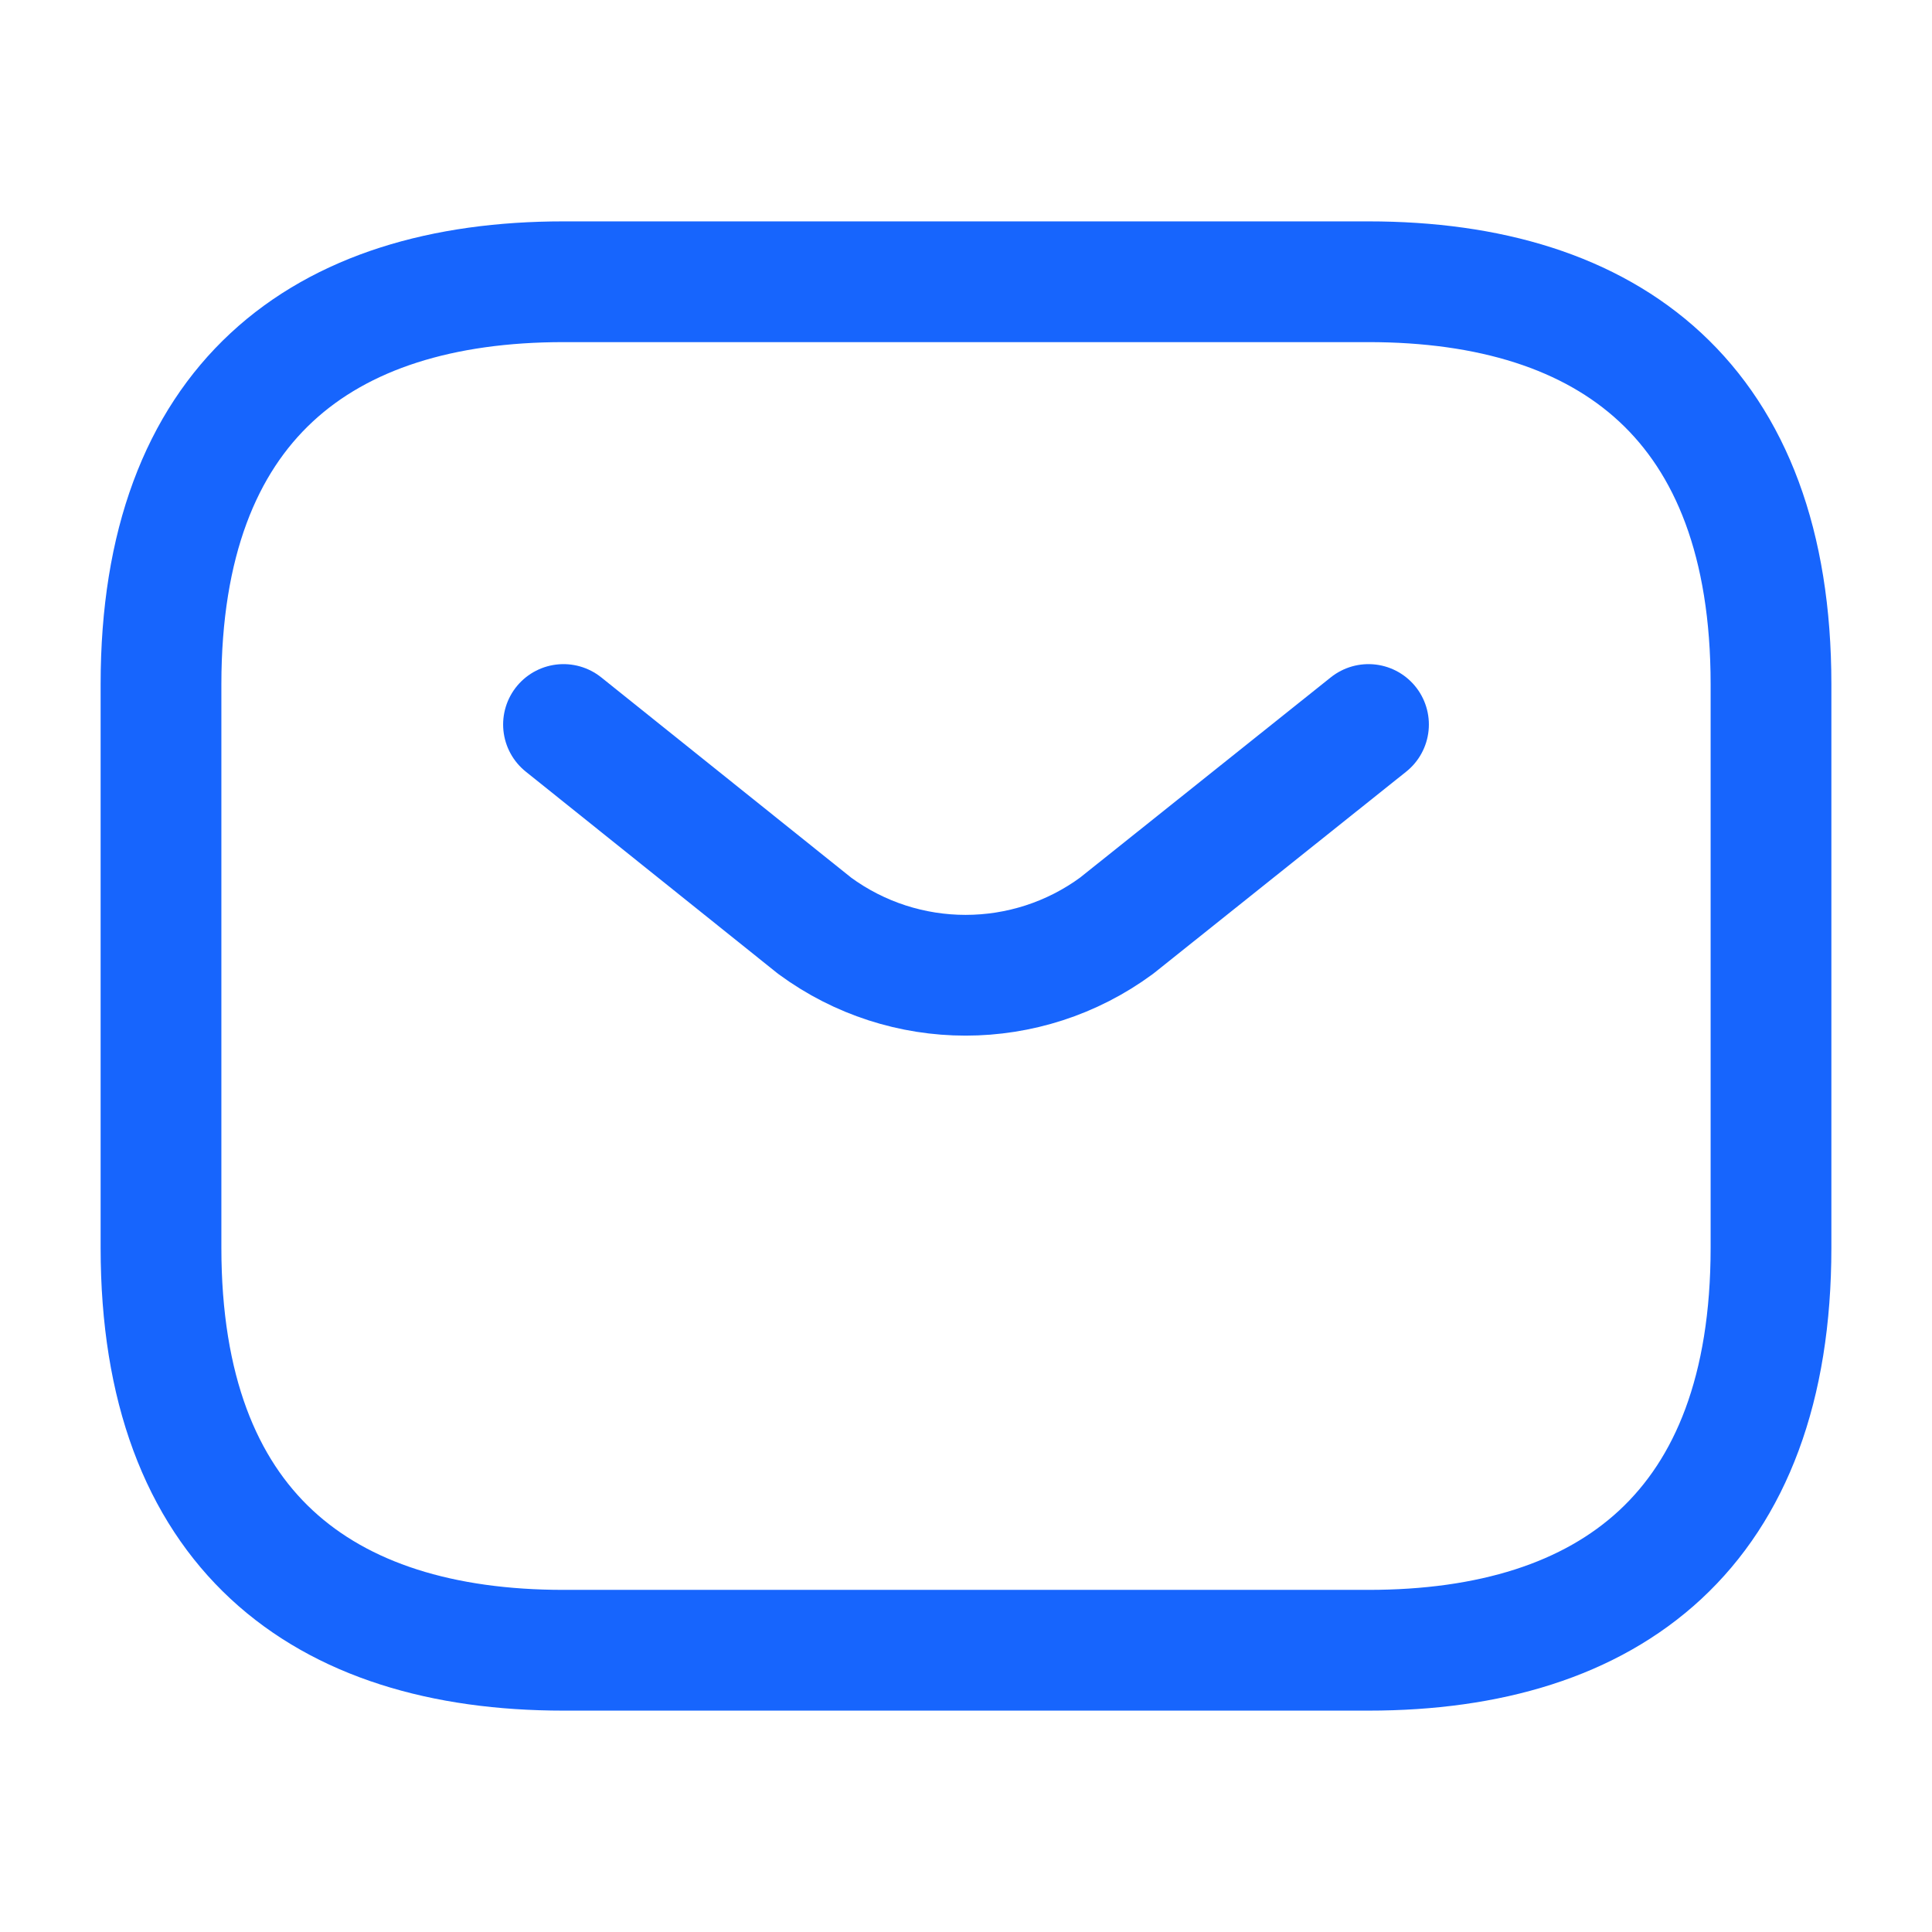
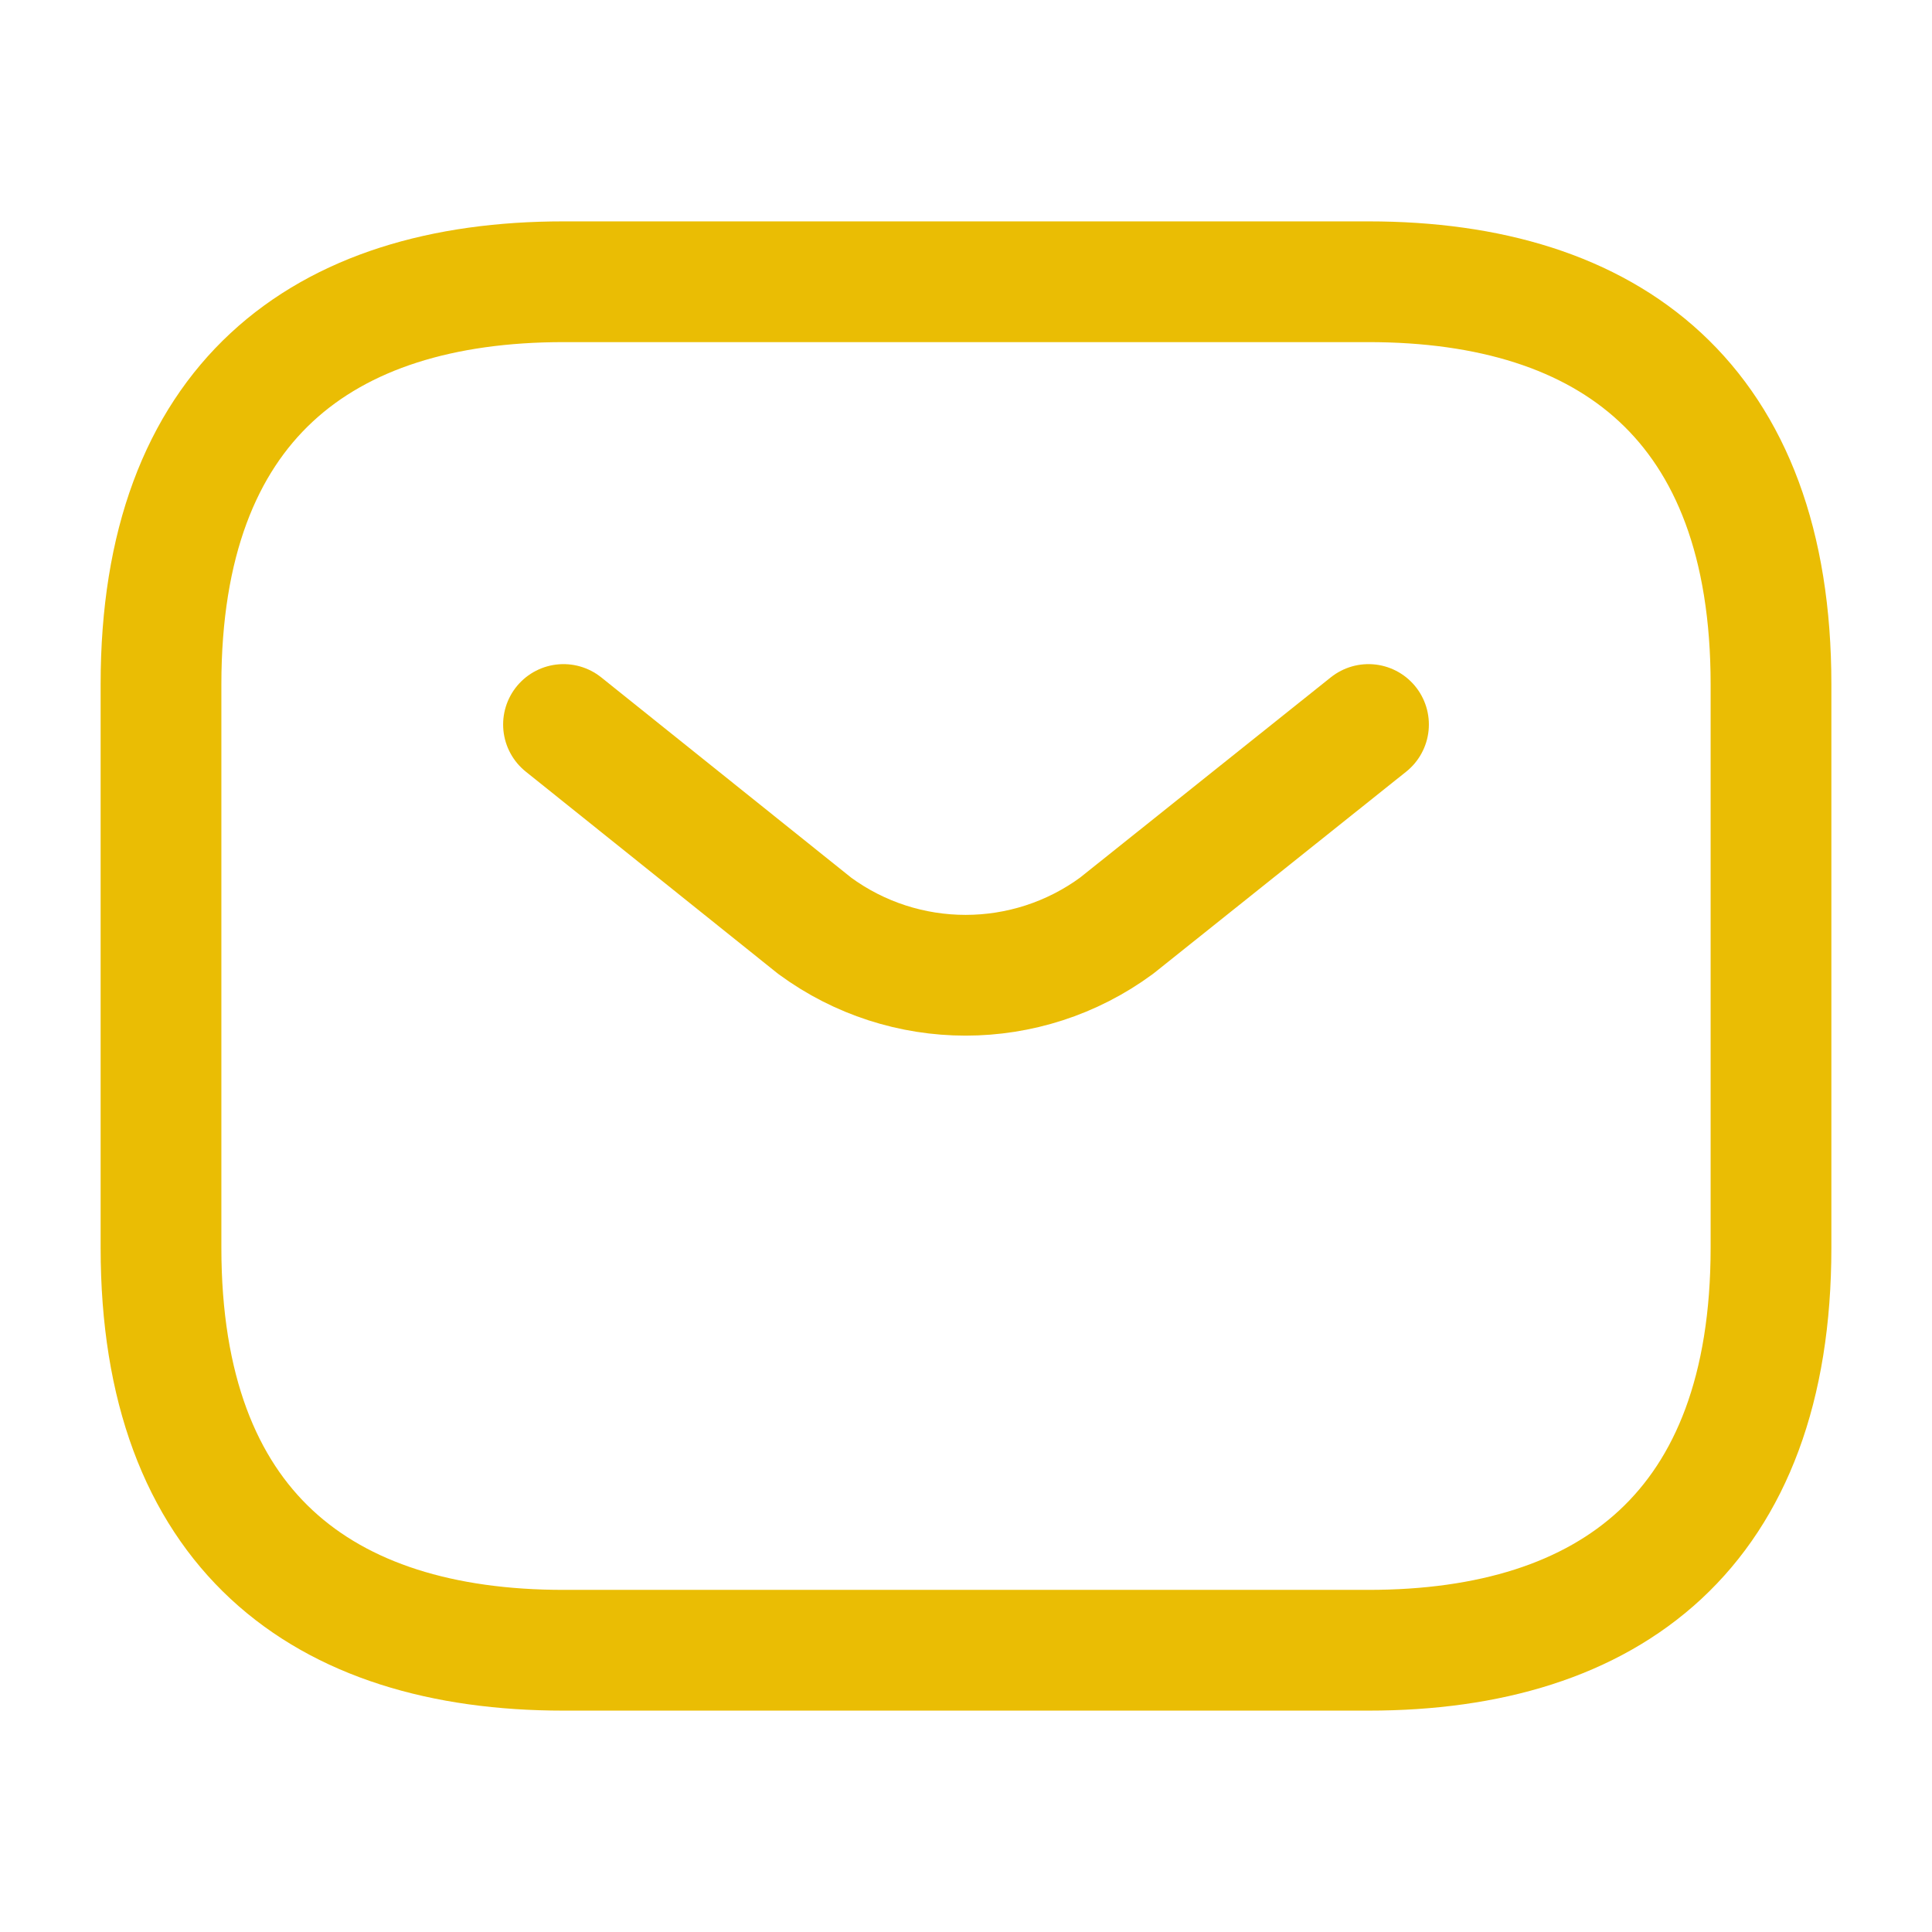
<svg xmlns="http://www.w3.org/2000/svg" width="24" height="24" viewBox="0 0 24 24">
  <g id="vuesax_linear_sms" data-name="vuesax/linear/sms" transform="translate(-556 -250)">
    <g id="sms">
-       <path id="Vector" d="M15,17H5c-3,0-5-1.5-5-5V5C0,1.5,2,0,5,0H15c3,0,5,1.5,5,5v7C20,15.5,18,17,15,17Z" transform="translate(558 253.5)" fill="none" stroke="#1765fd" stroke-linecap="round" stroke-linejoin="round" stroke-width="1.5" />
-       <path id="Vector-2" data-name="Vector" d="M10,0,6.87,2.5a3.166,3.166,0,0,1-3.75,0L0,0" transform="translate(563 259)" fill="none" stroke="#1765fd" stroke-linecap="round" stroke-linejoin="round" stroke-width="1.5" />
+       <path id="Vector" d="M15,17H5c-3,0-5-1.5-5-5V5C0,1.5,2,0,5,0H15c3,0,5,1.5,5,5v7C20,15.5,18,17,15,17Z" transform="translate(558 253.5)" fill="none" stroke="#EABD04" stroke-linecap="round" stroke-linejoin="round" stroke-width="1.5" />
+       <path id="Vector-2" data-name="Vector" d="M10,0,6.87,2.5a3.166,3.166,0,0,1-3.75,0L0,0" transform="translate(563 259)" fill="none" stroke="#EABD04" stroke-linecap="round" stroke-linejoin="round" stroke-width="1.5" />
      <path id="Vector-3" data-name="Vector" d="M0,0H24V24H0Z" transform="translate(556 250)" fill="none" opacity="0" />
    </g>
  </g>
</svg>
